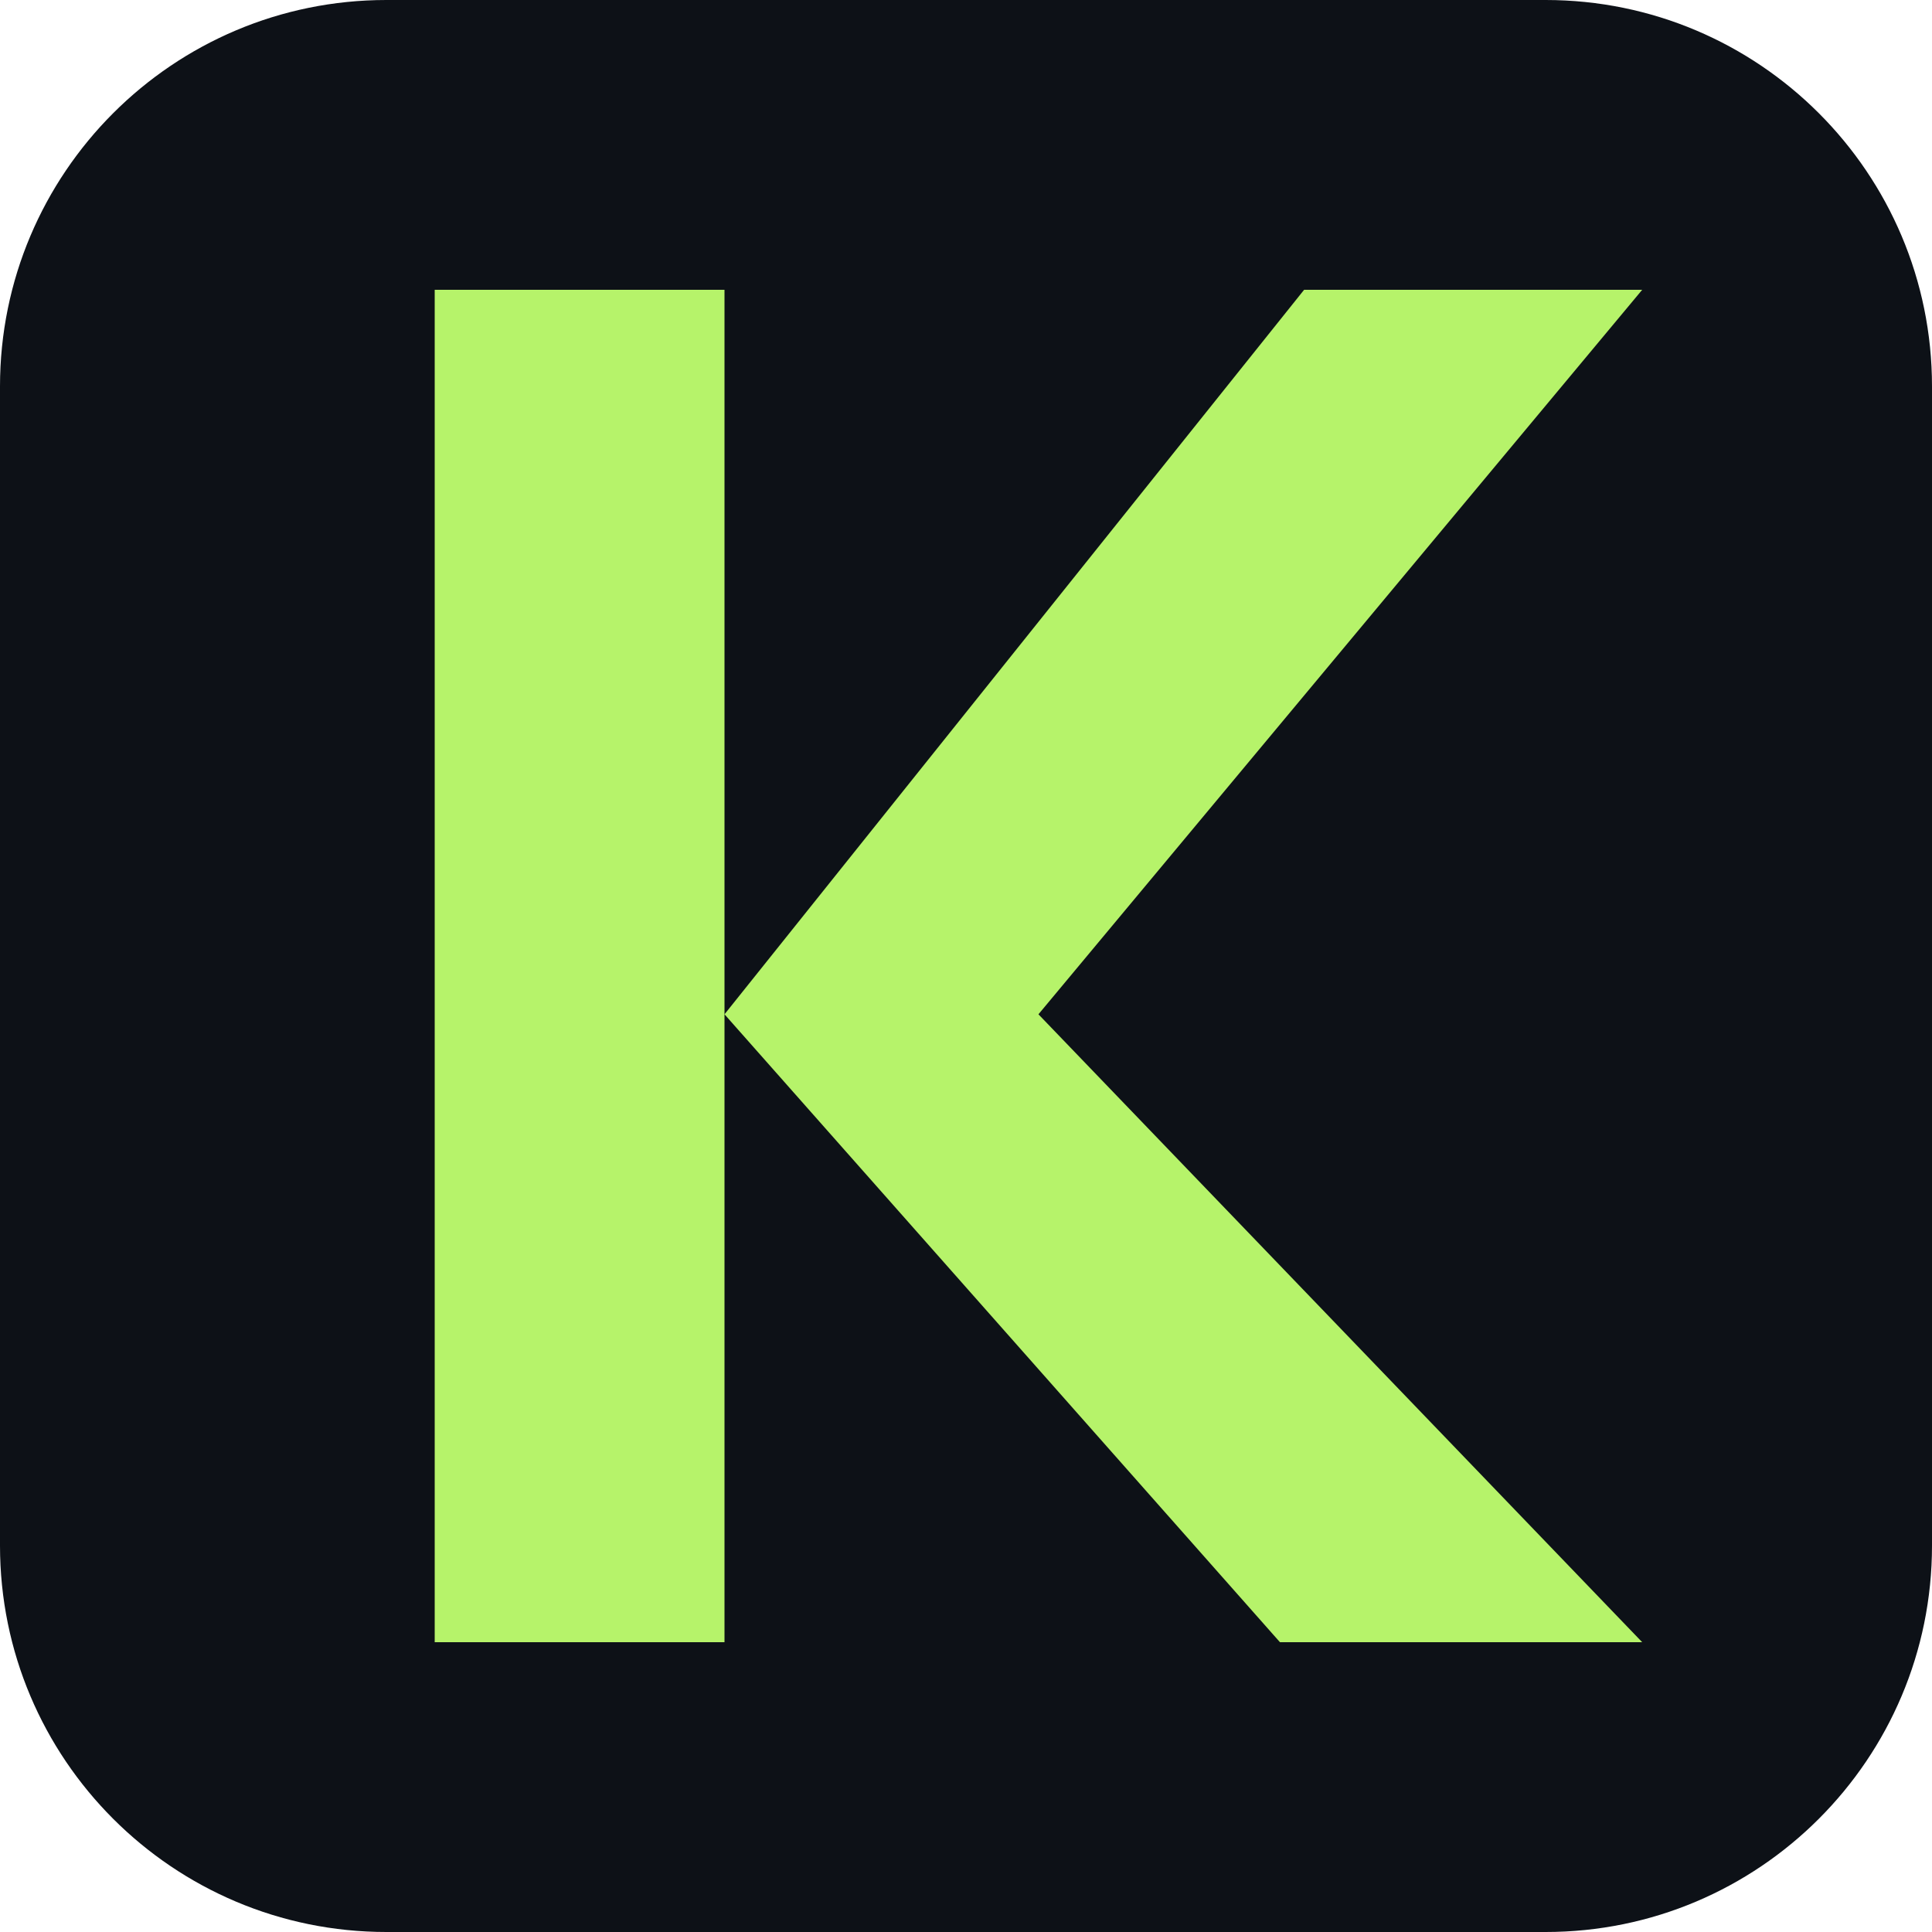
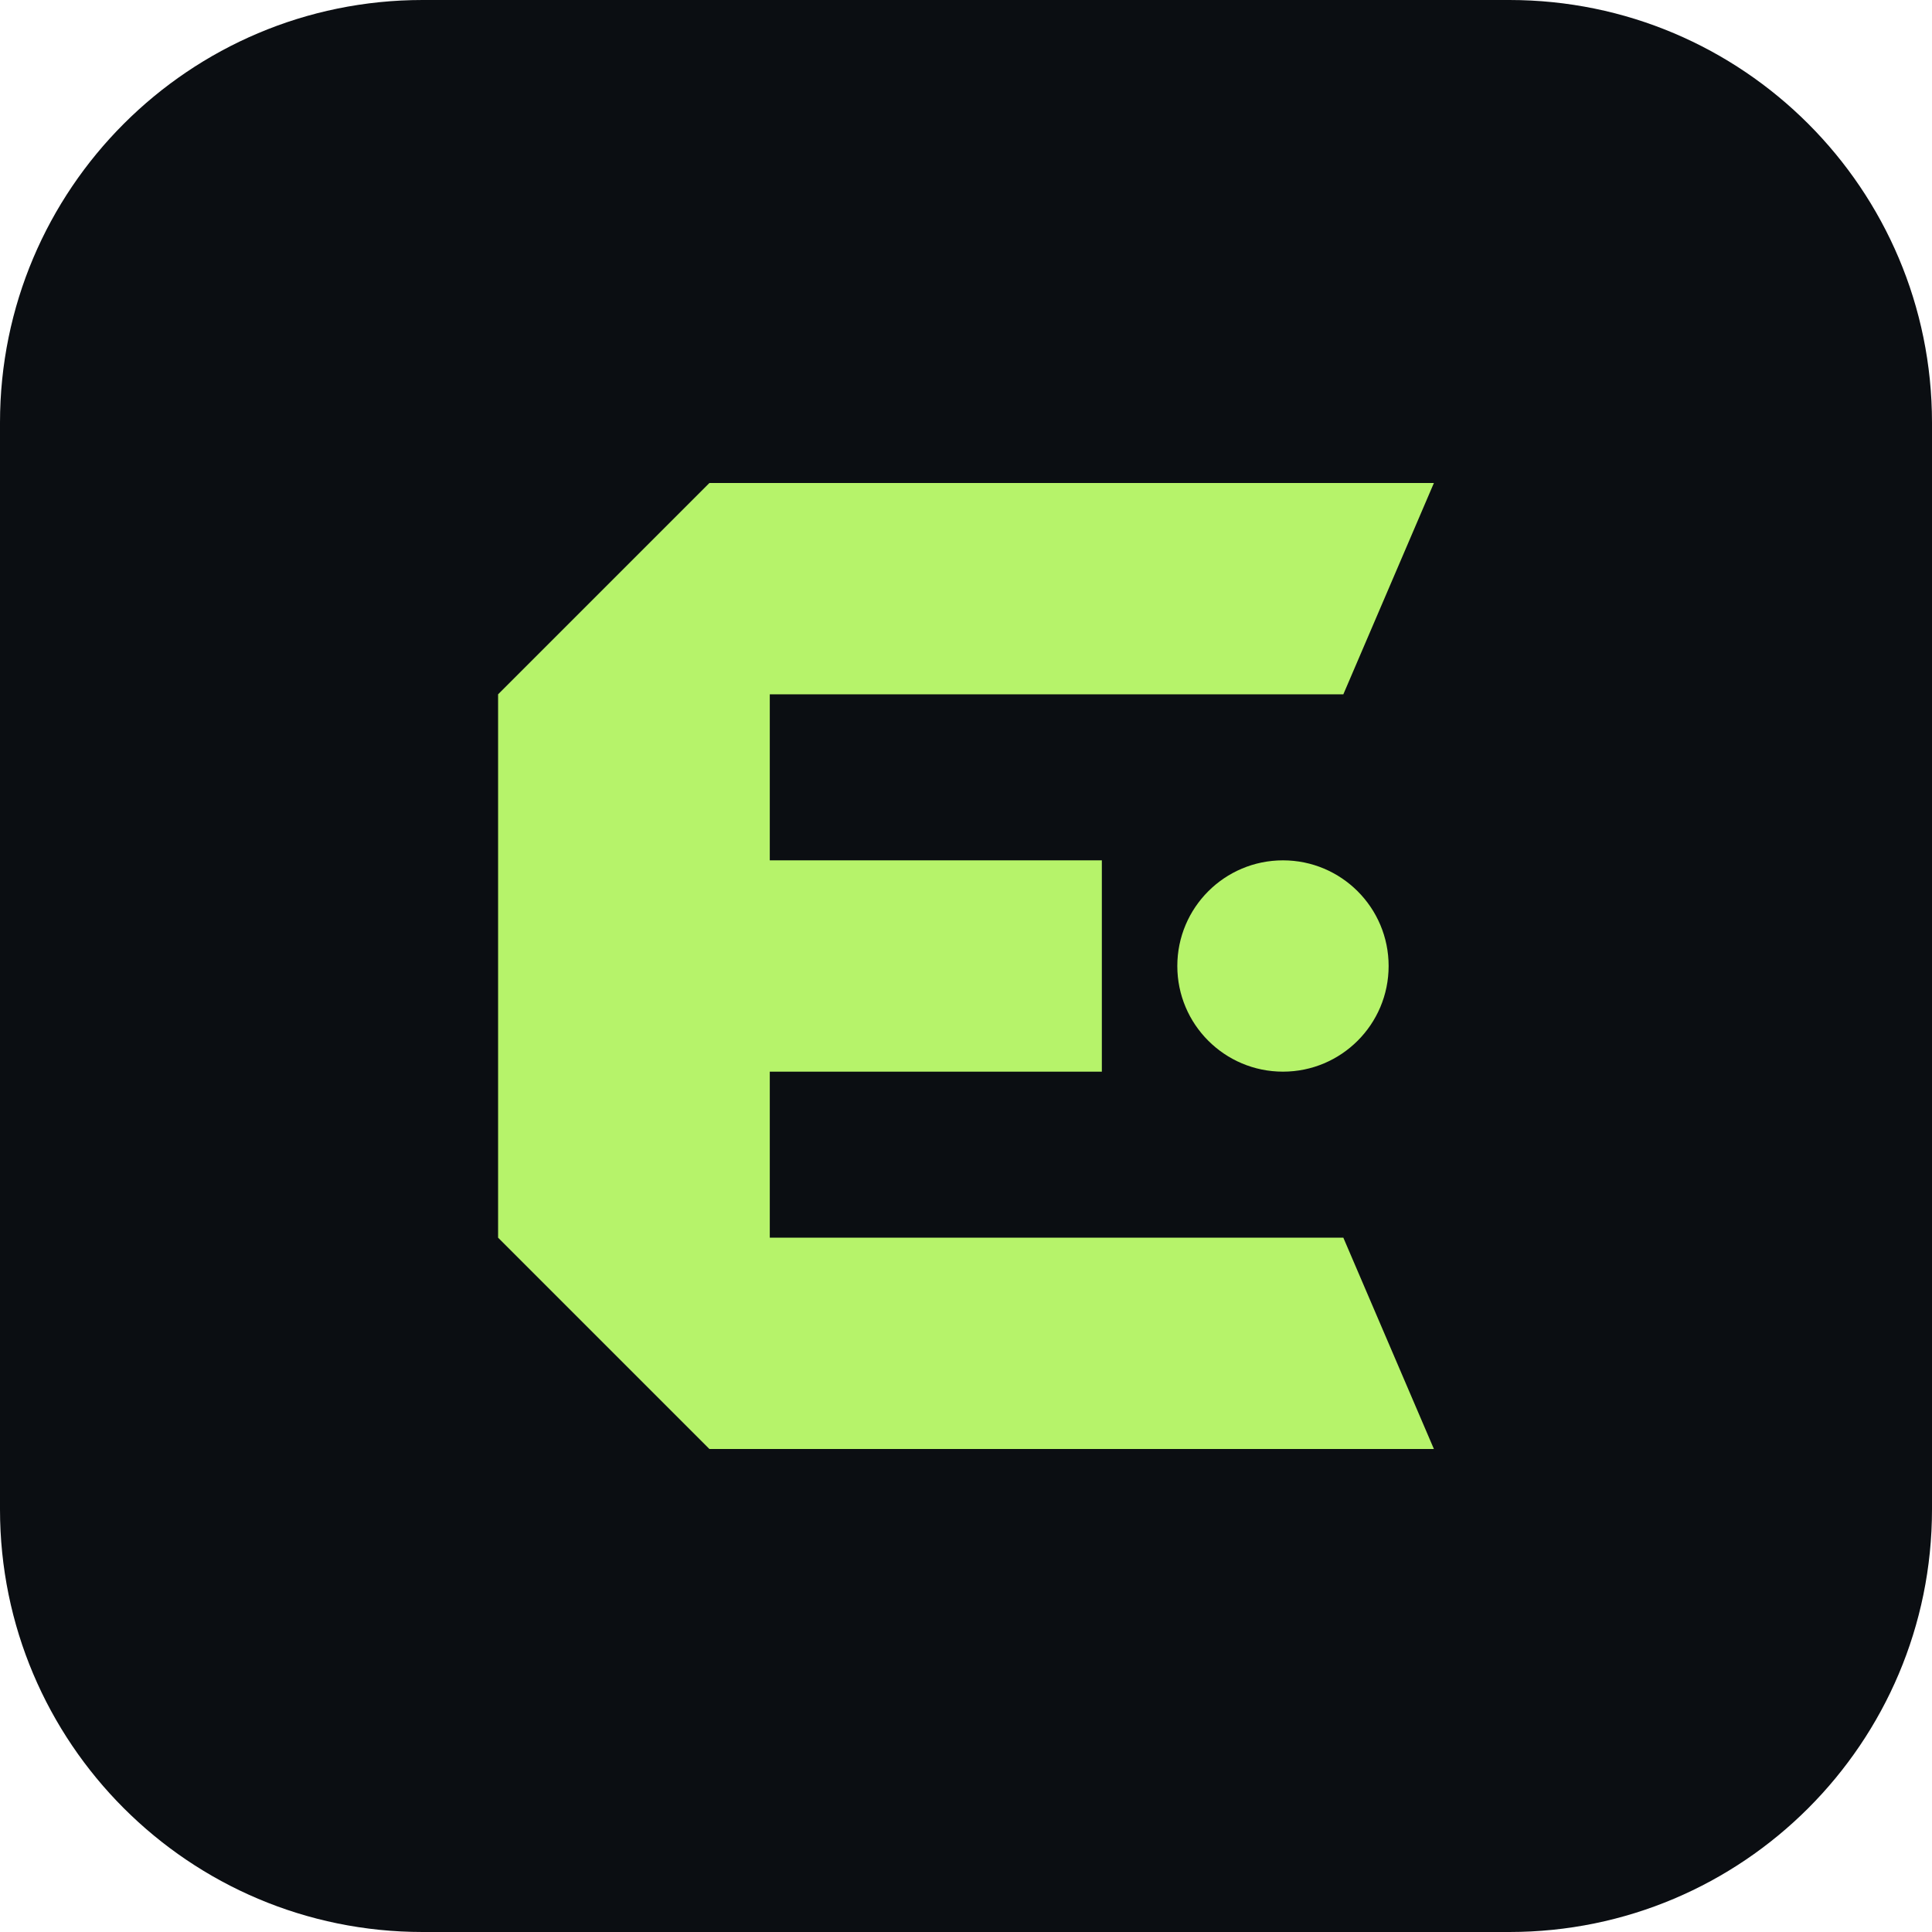
- <svg xmlns="http://www.w3.org/2000/svg" viewBox="0 0 40 40">
-   <rect width="40" height="40" rx="8" fill="#0d1117" />
-   <path d="M9 6h6v28H9z" fill="#b6f36a" />
-   <path d="M15 21 27 6h7L21.5 21 34 34h-7.5z" fill="#b6f36a" />
+ <svg xmlns="http://www.w3.org/2000/svg" viewBox="0 0 64 64">
+   <rect width="64" height="64" rx="14" fill="#0b0e12" />
+   <g transform="translate(12.5 12)" fill="#b6f36a">
+     <path d="M11 4H35L32 11H13V16.5H24V23.5H13V29H32L35 36H11L4 29V11Z" />
+     <circle cx="30" cy="20" r="3.5" />
+   </g>
</svg>
